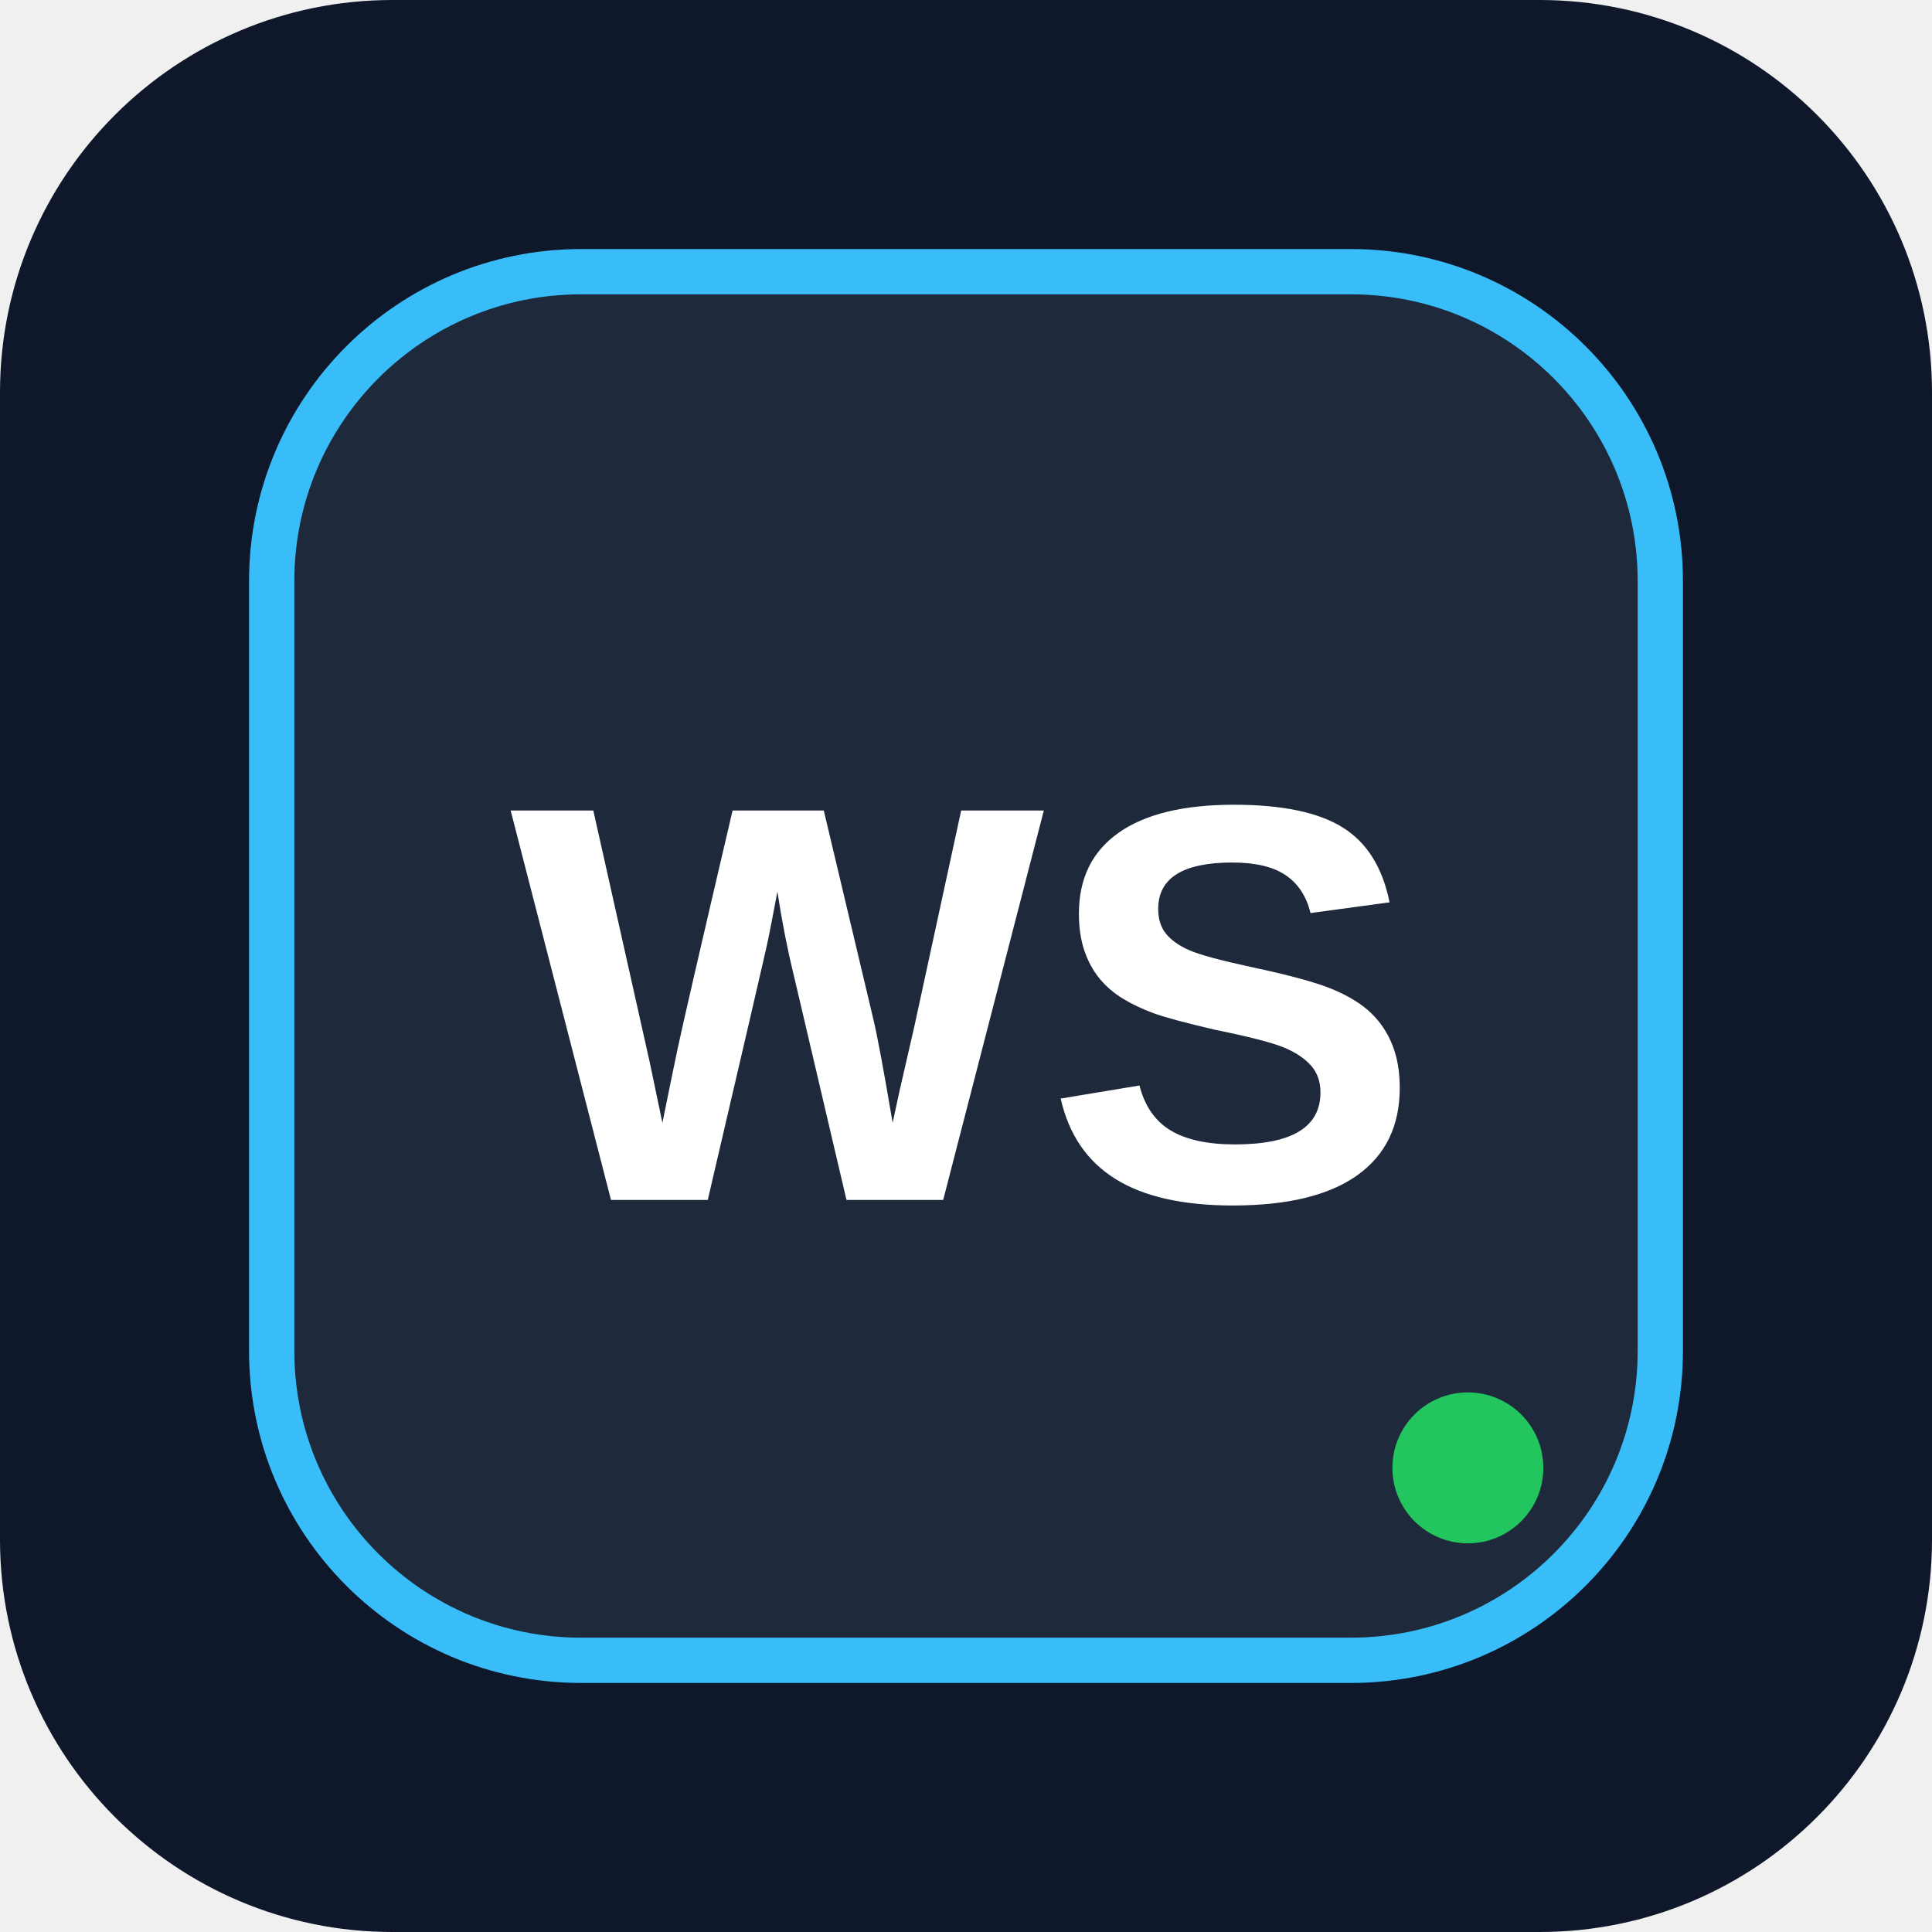
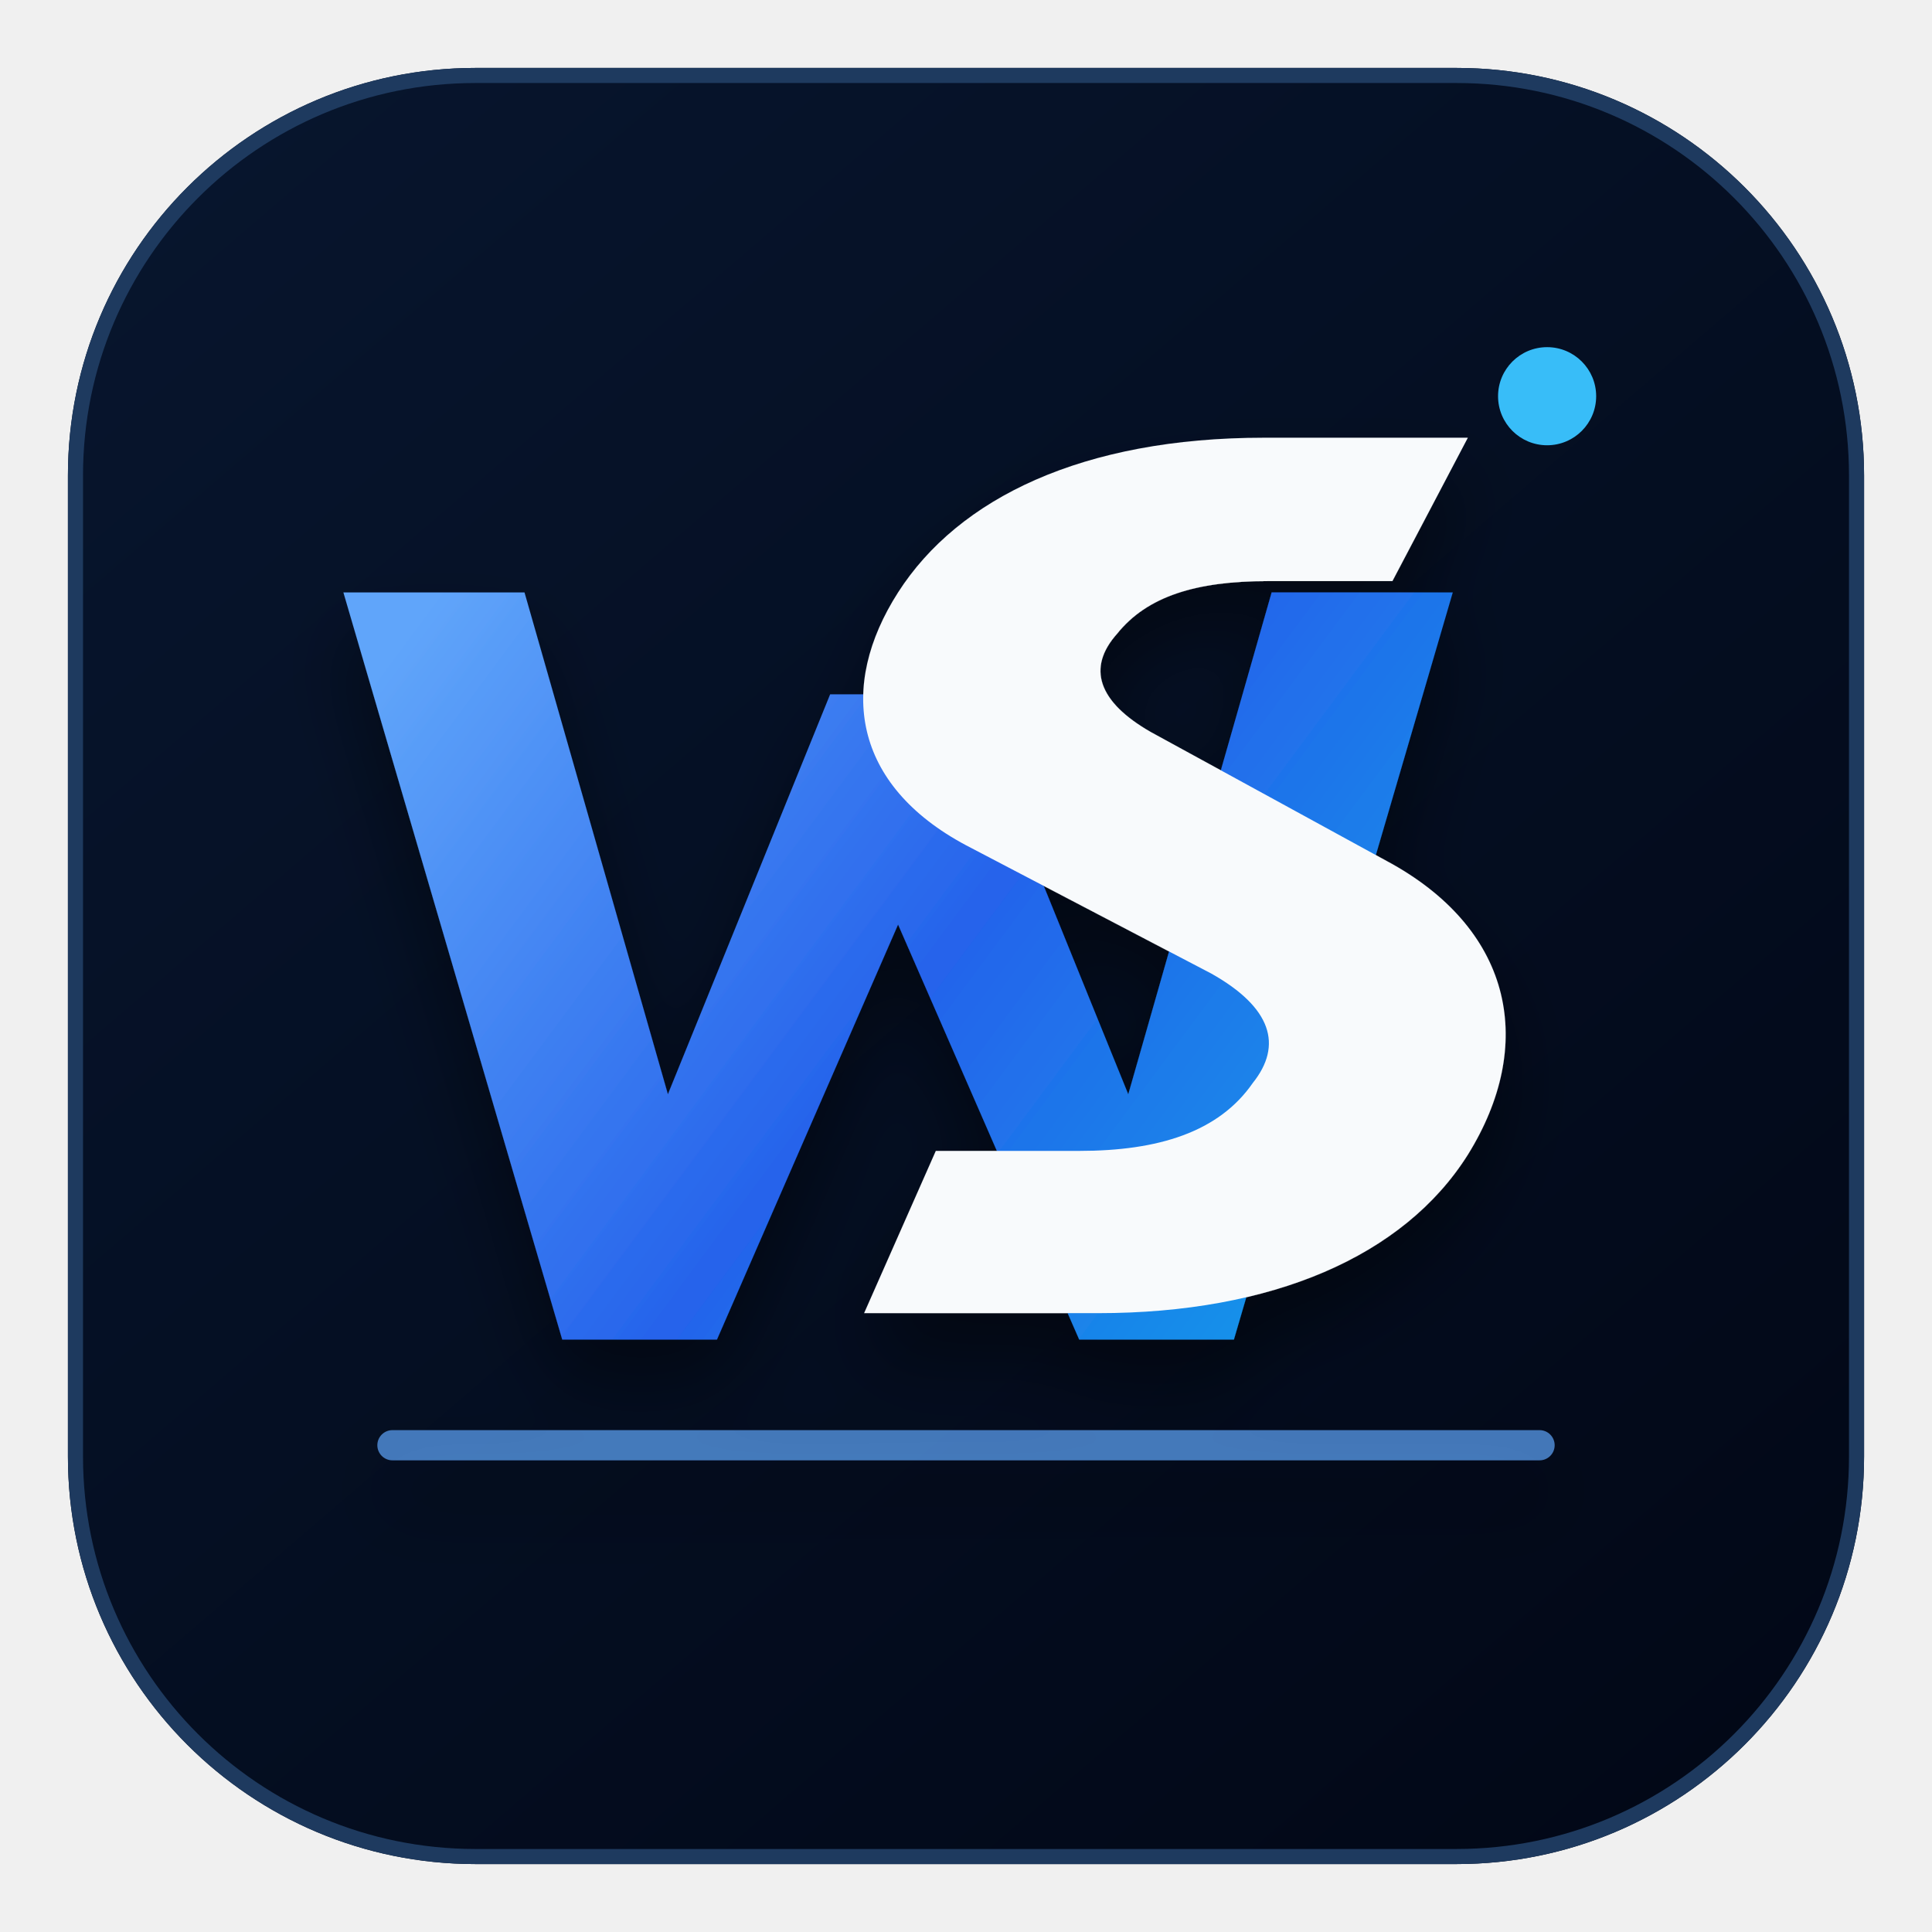
- <svg xmlns="http://www.w3.org/2000/svg" viewBox="0 0 512 512">
-   <rect width="512" height="512" rx="104" fill="#0f172a" />
-   <rect x="72" y="72" width="368" height="368" rx="82" fill="#1e293b" stroke="#38bdf8" stroke-width="12" />
-   <text x="256" y="318" text-anchor="middle" font-family="Arial,sans-serif" font-size="150" font-weight="700" fill="white">WS</text>
-   <circle cx="389" cy="389" r="20" fill="#22c55e" />
+ <svg xmlns="http://www.w3.org/2000/svg" viewBox="0 0 512 512" role="img" aria-label="WorkSphere WS">
+   <defs>
+     <linearGradient id="bg" x1="64" y1="32" x2="448" y2="480" gradientUnits="userSpaceOnUse">
+       <stop stop-color="#07152d" />
+       <stop offset="1" stop-color="#020817" />
+     </linearGradient>
+     <linearGradient id="w" x1="110" y1="165" x2="386" y2="370" gradientUnits="userSpaceOnUse">
+       <stop stop-color="#60a5fa" />
+       <stop offset="0.48" stop-color="#2563eb" />
+       <stop offset="1" stop-color="#0ea5e9" />
+     </linearGradient>
+     <filter id="shadow" x="-30%" y="-30%" width="160%" height="160%">
+       <feDropShadow dx="0" dy="12" stdDeviation="10" flood-color="#000" flood-opacity=".42" />
+     </filter>
+   </defs>
+   <rect x="18" y="18" width="476" height="476" rx="108" fill="url(#bg)" />
+   <rect x="20" y="20" width="472" height="472" rx="106" fill="none" stroke="#1e3a5f" stroke-width="4" />
+   <g filter="url(#shadow)">
+     <path d="M91 157 L139 157 L177 290 L220 184 L256 184 L299 290 L337 157 L385 157 L327 355 L286 355 L238 245 L190 355 L149 355 Z" fill="url(#w)" />
+     <path d="M335 116 C287 116 254 132 238 157 C222 182 226 208 256 224 L321 258 C337 267 340 277 332 287 C323 300 307 305 286 305 L248 305 L229 348 L291 348 C337 348 372 333 389 306 C407 277 401 247 369 229 L305 194 C291 186 288 177 296 168 C304 158 317 154 336 154 L369 154 L389 116 Z" fill="#f8fafc" />
+     <path d="M104 383 H408" stroke="#60a5fa" stroke-width="8" stroke-linecap="round" opacity=".7" />
+   </g>
+   <circle cx="410" cy="105" r="13" fill="#38bdf8" />
</svg>
